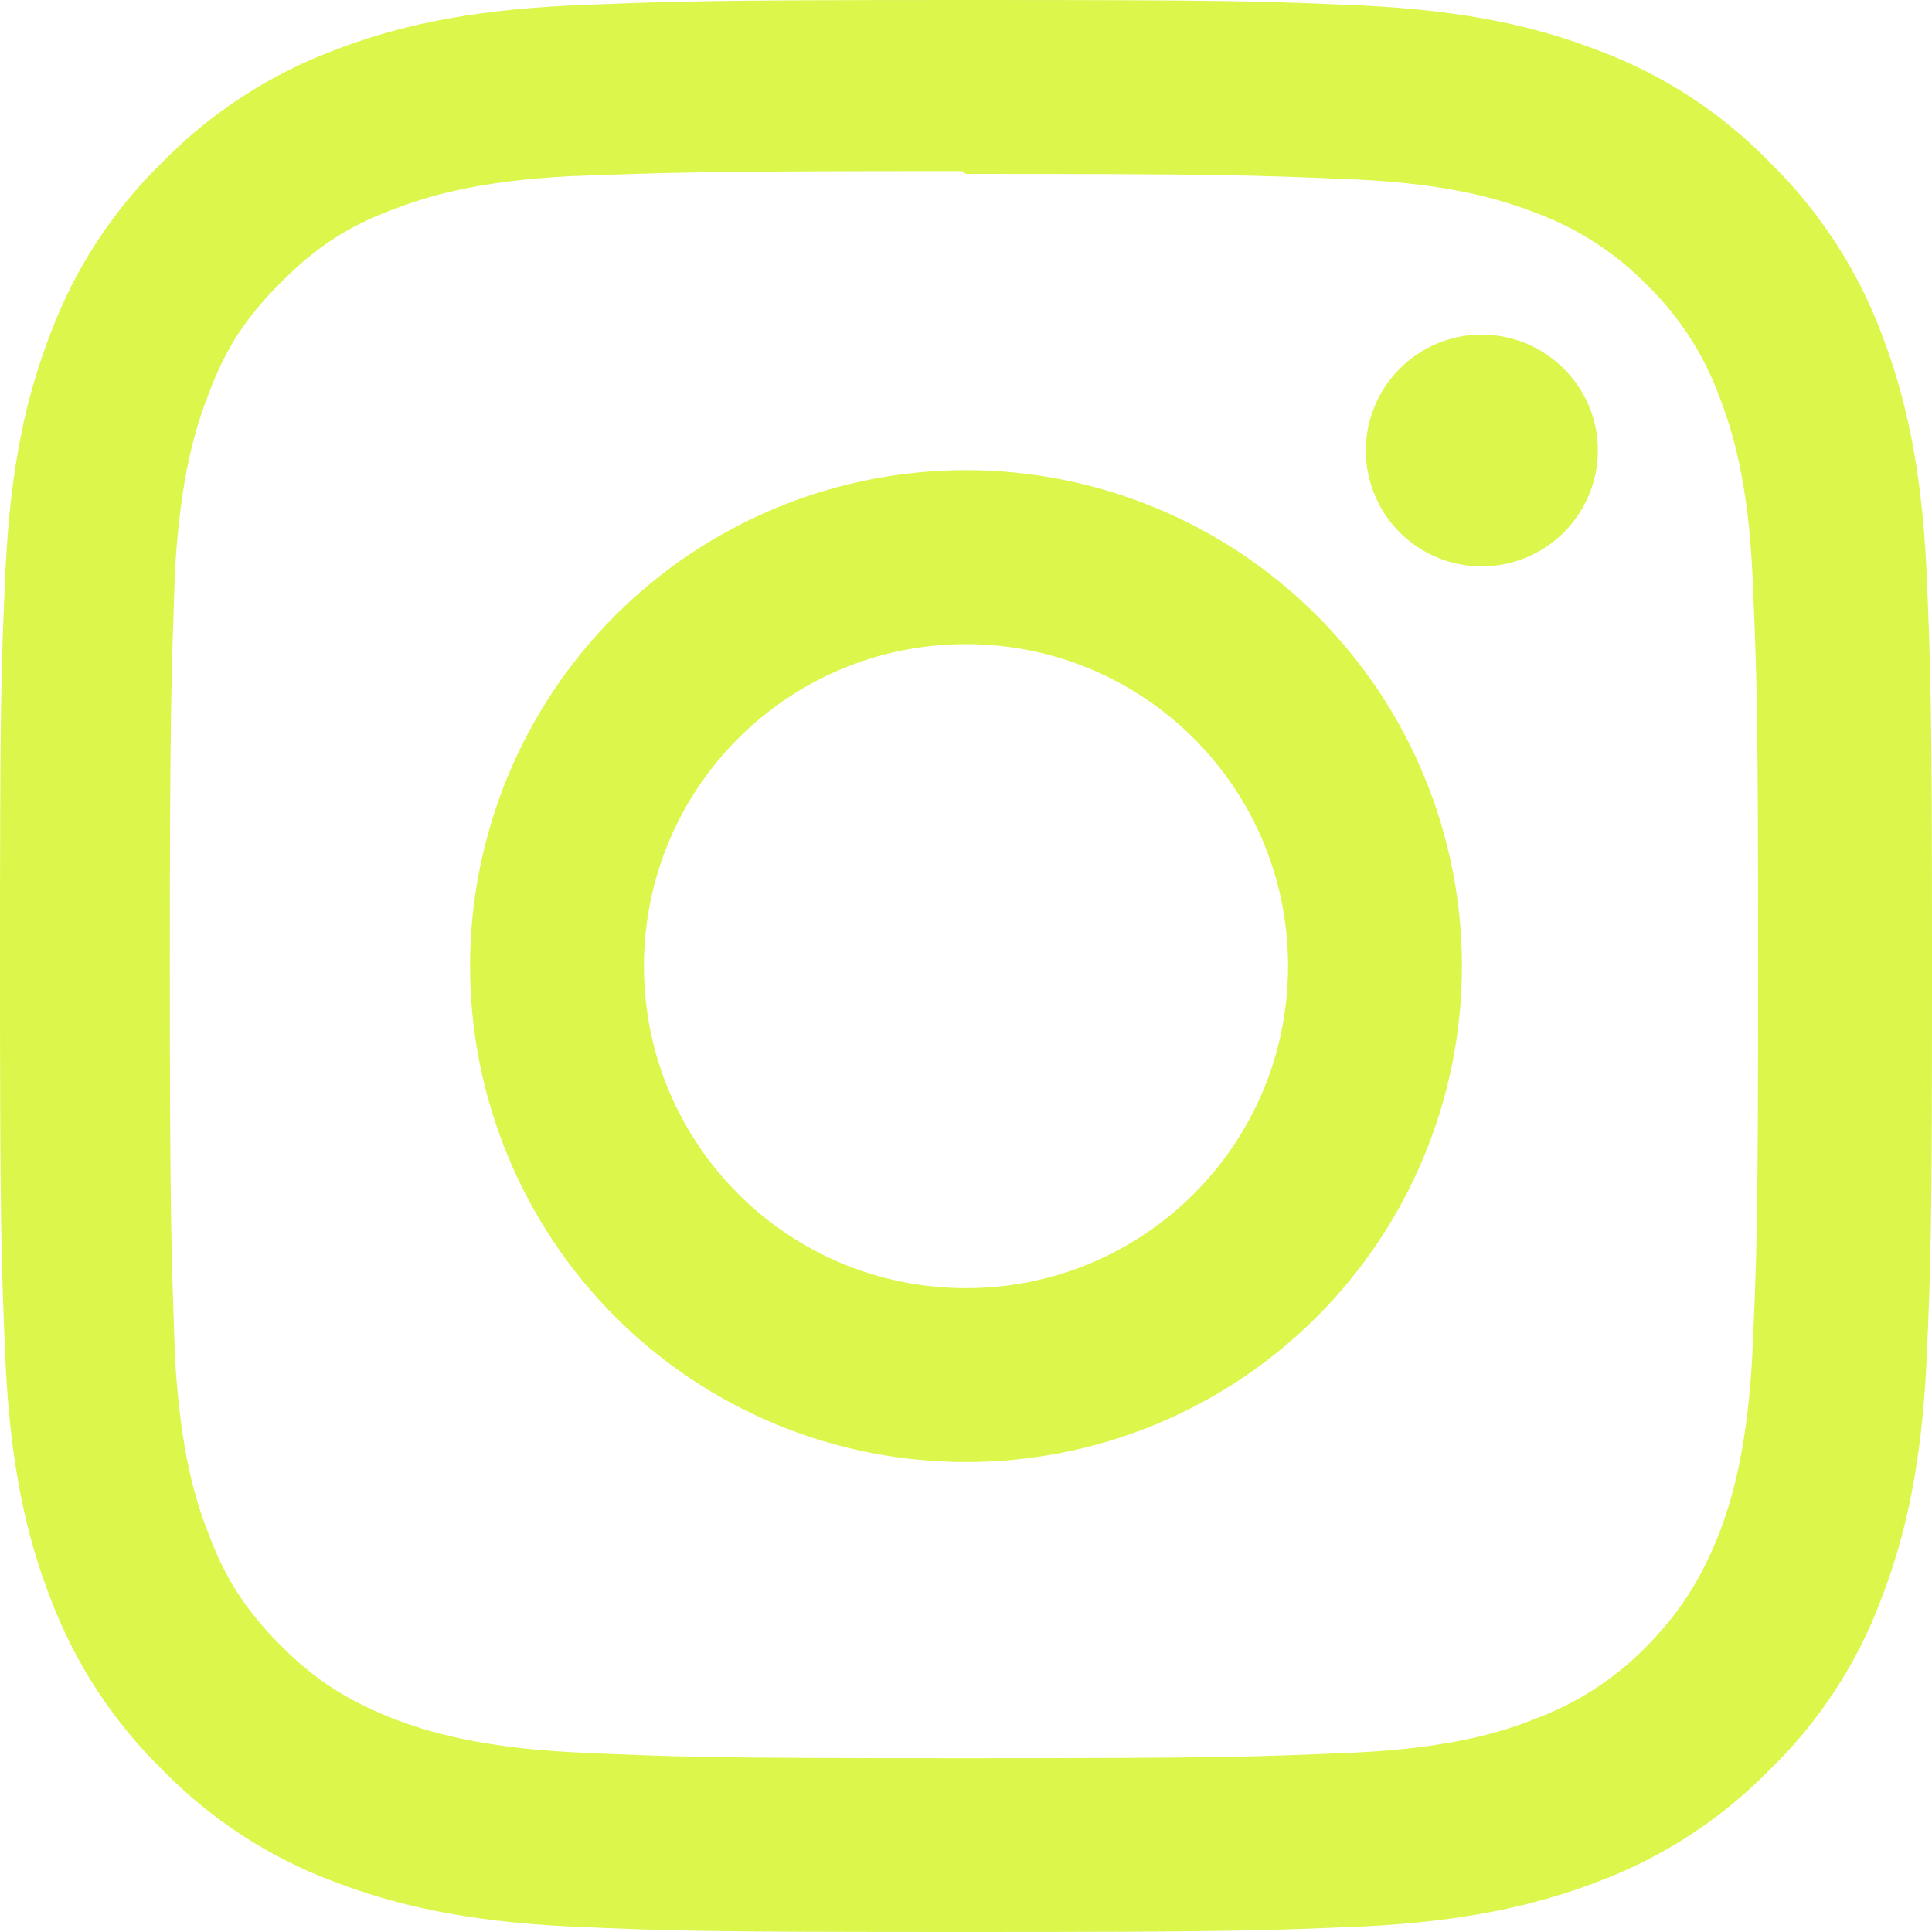
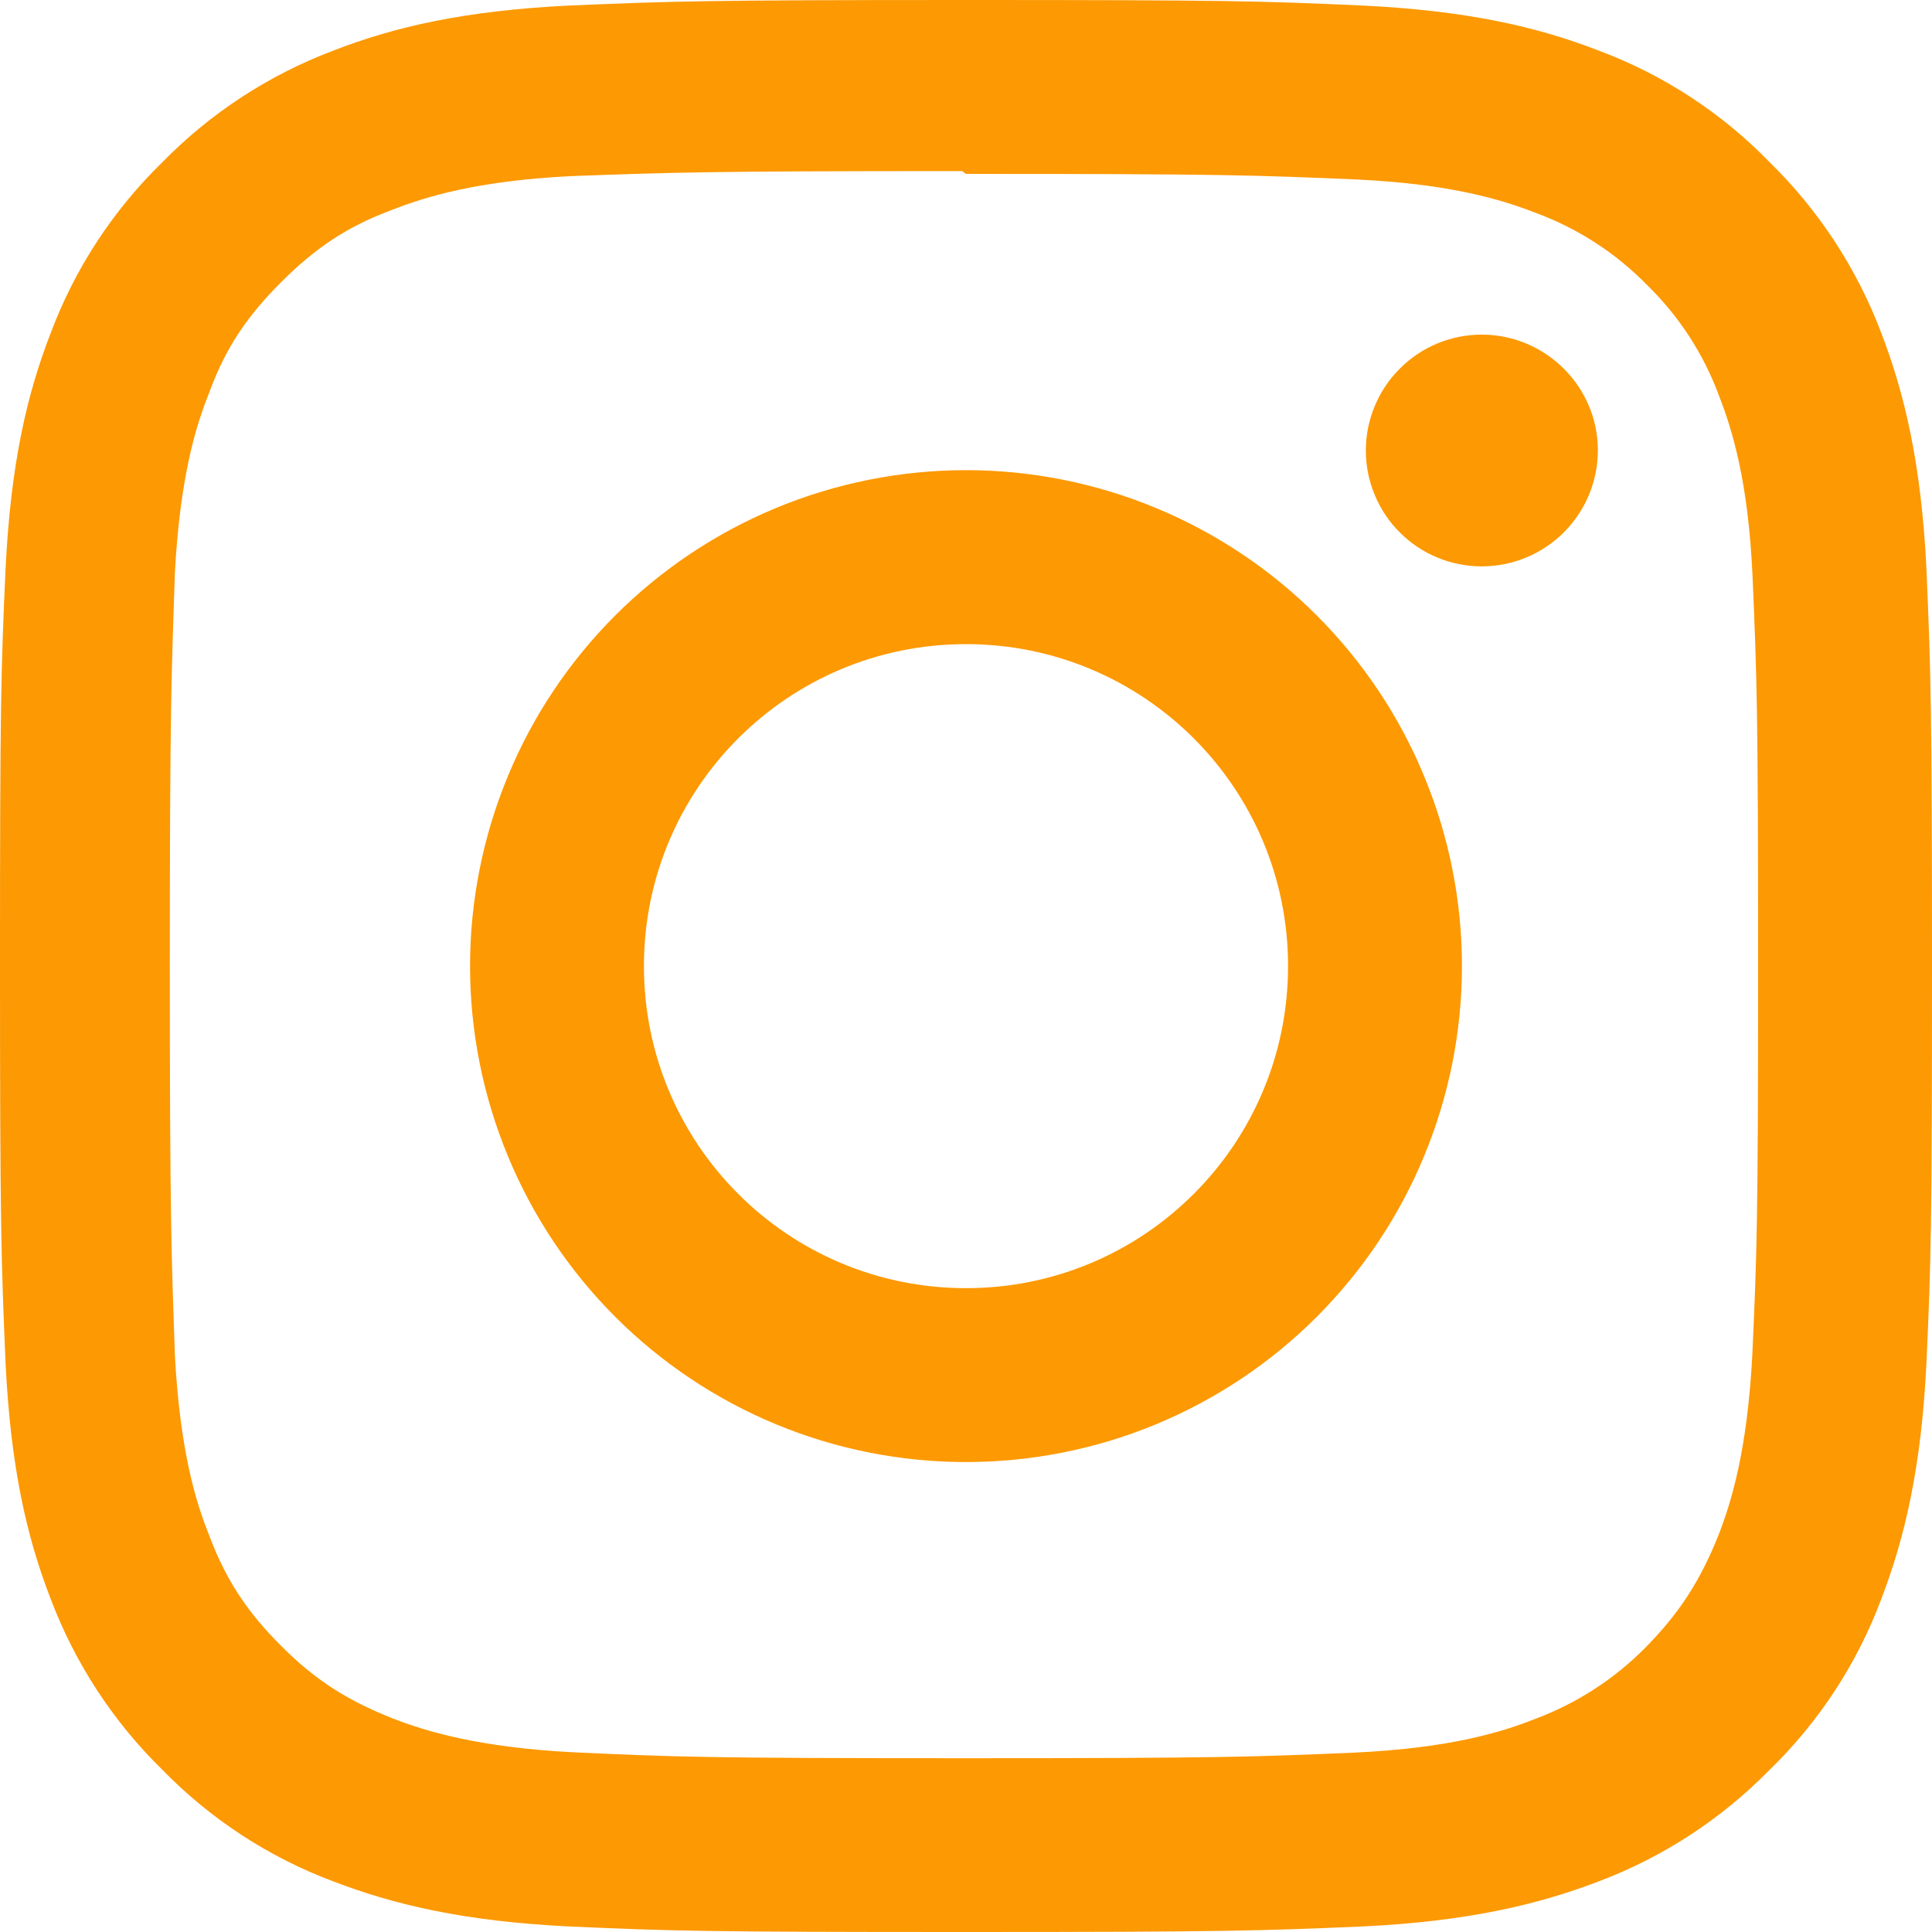
<svg xmlns="http://www.w3.org/2000/svg" width="20" height="20" viewBox="0 0 20 20" fill="none">
-   <path d="M10 0C7.282 0 6.943 0.013 5.879 0.058C4.811 0.111 4.088 0.276 3.45 0.524C2.783 0.776 2.179 1.17 1.68 1.68C1.169 2.178 0.774 2.782 0.524 3.45C0.276 4.088 0.111 4.811 0.058 5.879C0.01 6.943 0 7.282 0 10C0 12.719 0.013 13.057 0.058 14.121C0.111 15.186 0.276 15.912 0.524 16.55C0.776 17.217 1.17 17.821 1.68 18.32C2.178 18.831 2.782 19.226 3.45 19.476C4.088 19.721 4.814 19.889 5.879 19.942C6.943 19.99 7.282 20 10 20C12.719 20 13.057 19.987 14.121 19.942C15.186 19.889 15.912 19.72 16.55 19.476C17.217 19.224 17.821 18.83 18.32 18.32C18.832 17.823 19.227 17.218 19.476 16.55C19.721 15.912 19.889 15.186 19.942 14.121C19.99 13.057 20 12.719 20 10C20 7.282 19.987 6.943 19.942 5.879C19.889 4.814 19.72 4.084 19.476 3.45C19.224 2.783 18.83 2.179 18.32 1.68C17.823 1.168 17.218 0.773 16.55 0.524C15.912 0.276 15.186 0.111 14.121 0.058C13.057 0.01 12.719 0 10 0ZM10 1.8C12.67 1.8 12.989 1.813 14.044 1.858C15.017 1.904 15.547 2.067 15.899 2.204C16.334 2.365 16.728 2.62 17.052 2.952C17.383 3.275 17.638 3.668 17.797 4.102C17.934 4.454 18.097 4.984 18.142 5.957C18.187 7.012 18.2 7.332 18.2 10.001C18.2 12.67 18.187 12.989 18.139 14.044C18.086 15.018 17.924 15.548 17.787 15.899C17.597 16.369 17.386 16.697 17.037 17.052C16.712 17.382 16.319 17.636 15.884 17.797C15.537 17.935 14.999 18.097 14.022 18.143C12.962 18.188 12.649 18.201 9.973 18.201C7.296 18.201 6.984 18.188 5.922 18.139C4.949 18.087 4.412 17.924 4.06 17.787C3.585 17.598 3.259 17.387 2.91 17.038C2.558 16.686 2.335 16.351 2.162 15.885C2.022 15.538 1.862 15 1.81 14.023C1.775 12.975 1.758 12.65 1.758 9.986C1.758 7.323 1.775 6.997 1.81 5.936C1.862 4.959 2.022 4.422 2.162 4.074C2.335 3.598 2.559 3.273 2.91 2.921C3.259 2.573 3.585 2.348 4.06 2.172C4.412 2.035 4.936 1.872 5.913 1.823C6.973 1.785 7.286 1.771 9.959 1.771L10 1.8ZM10 4.867C9.326 4.867 8.658 5 8.035 5.258C7.412 5.516 6.846 5.894 6.369 6.371C5.893 6.847 5.514 7.413 5.257 8.036C4.999 8.659 4.866 9.327 4.866 10.001C4.866 10.675 4.999 11.343 5.257 11.966C5.514 12.589 5.893 13.155 6.369 13.632C6.846 14.109 7.412 14.487 8.035 14.745C8.658 15.003 9.326 15.135 10 15.135C10.674 15.135 11.342 15.003 11.965 14.745C12.588 14.487 13.154 14.109 13.631 13.632C14.107 13.155 14.486 12.589 14.743 11.966C15.001 11.343 15.134 10.675 15.134 10.001C15.134 9.327 15.001 8.659 14.743 8.036C14.486 7.413 14.107 6.847 13.631 6.371C13.154 5.894 12.588 5.516 11.965 5.258C11.342 5 10.674 4.867 10 4.867ZM10 13.335C8.157 13.335 6.666 11.844 6.666 10.001C6.666 8.159 8.157 6.668 10 6.668C11.843 6.668 13.334 8.159 13.334 10.001C13.334 11.844 11.843 13.335 10 13.335ZM16.541 4.662C16.541 4.981 16.414 5.286 16.188 5.512C15.963 5.737 15.657 5.863 15.339 5.863C15.181 5.863 15.025 5.832 14.88 5.772C14.734 5.712 14.602 5.623 14.491 5.512C14.379 5.401 14.291 5.268 14.231 5.123C14.17 4.977 14.139 4.821 14.139 4.664C14.139 4.506 14.17 4.35 14.231 4.205C14.291 4.059 14.379 3.927 14.491 3.816C14.602 3.704 14.734 3.616 14.88 3.555C15.025 3.495 15.181 3.464 15.339 3.464C15.999 3.464 16.541 4.002 16.541 4.662Z" fill="#DCF64B" />
+   <path d="M10 0C7.282 0 6.943 0.013 5.879 0.058C4.811 0.111 4.088 0.276 3.45 0.524C2.783 0.776 2.179 1.17 1.68 1.68C1.169 2.178 0.774 2.782 0.524 3.45C0.276 4.088 0.111 4.811 0.058 5.879C0.01 6.943 0 7.282 0 10C0 12.719 0.013 13.057 0.058 14.121C0.111 15.186 0.276 15.912 0.524 16.55C0.776 17.217 1.17 17.821 1.68 18.32C2.178 18.831 2.782 19.226 3.45 19.476C4.088 19.721 4.814 19.889 5.879 19.942C6.943 19.99 7.282 20 10 20C12.719 20 13.057 19.987 14.121 19.942C15.186 19.889 15.912 19.72 16.55 19.476C17.217 19.224 17.821 18.83 18.32 18.32C18.832 17.823 19.227 17.218 19.476 16.55C19.721 15.912 19.889 15.186 19.942 14.121C19.99 13.057 20 12.719 20 10C20 7.282 19.987 6.943 19.942 5.879C19.889 4.814 19.72 4.084 19.476 3.45C19.224 2.783 18.83 2.179 18.32 1.68C17.823 1.168 17.218 0.773 16.55 0.524C15.912 0.276 15.186 0.111 14.121 0.058C13.057 0.01 12.719 0 10 0ZM10 1.8C12.67 1.8 12.989 1.813 14.044 1.858C15.017 1.904 15.547 2.067 15.899 2.204C16.334 2.365 16.728 2.62 17.052 2.952C17.383 3.275 17.638 3.668 17.797 4.102C17.934 4.454 18.097 4.984 18.142 5.957C18.187 7.012 18.2 7.332 18.2 10.001C18.2 12.67 18.187 12.989 18.139 14.044C18.086 15.018 17.924 15.548 17.787 15.899C17.597 16.369 17.386 16.697 17.037 17.052C16.712 17.382 16.319 17.636 15.884 17.797C15.537 17.935 14.999 18.097 14.022 18.143C12.962 18.188 12.649 18.201 9.973 18.201C7.296 18.201 6.984 18.188 5.922 18.139C4.949 18.087 4.412 17.924 4.06 17.787C3.585 17.598 3.259 17.387 2.91 17.038C2.558 16.686 2.335 16.351 2.162 15.885C2.022 15.538 1.862 15 1.81 14.023C1.775 12.975 1.758 12.65 1.758 9.986C1.758 7.323 1.775 6.997 1.81 5.936C1.862 4.959 2.022 4.422 2.162 4.074C2.335 3.598 2.559 3.273 2.91 2.921C3.259 2.573 3.585 2.348 4.06 2.172C4.412 2.035 4.936 1.872 5.913 1.823C6.973 1.785 7.286 1.771 9.959 1.771L10 1.8ZM10 4.867C9.326 4.867 8.658 5 8.035 5.258C7.412 5.516 6.846 5.894 6.369 6.371C5.893 6.847 5.514 7.413 5.257 8.036C4.999 8.659 4.866 9.327 4.866 10.001C4.866 10.675 4.999 11.343 5.257 11.966C5.514 12.589 5.893 13.155 6.369 13.632C6.846 14.109 7.412 14.487 8.035 14.745C8.658 15.003 9.326 15.135 10 15.135C10.674 15.135 11.342 15.003 11.965 14.745C12.588 14.487 13.154 14.109 13.631 13.632C14.107 13.155 14.486 12.589 14.743 11.966C15.001 11.343 15.134 10.675 15.134 10.001C15.134 9.327 15.001 8.659 14.743 8.036C14.486 7.413 14.107 6.847 13.631 6.371C13.154 5.894 12.588 5.516 11.965 5.258C11.342 5 10.674 4.867 10 4.867ZM10 13.335C8.157 13.335 6.666 11.844 6.666 10.001C6.666 8.159 8.157 6.668 10 6.668C11.843 6.668 13.334 8.159 13.334 10.001C13.334 11.844 11.843 13.335 10 13.335ZM16.541 4.662C16.541 4.981 16.414 5.286 16.188 5.512C15.963 5.737 15.657 5.863 15.339 5.863C15.181 5.863 15.025 5.832 14.88 5.772C14.734 5.712 14.602 5.623 14.491 5.512C14.379 5.401 14.291 5.268 14.231 5.123C14.17 4.977 14.139 4.821 14.139 4.664C14.139 4.506 14.17 4.35 14.231 4.205C14.291 4.059 14.379 3.927 14.491 3.816C14.602 3.704 14.734 3.616 14.88 3.555C15.025 3.495 15.181 3.464 15.339 3.464C15.999 3.464 16.541 4.002 16.541 4.662Z" fill="#fd9902" />
</svg>
